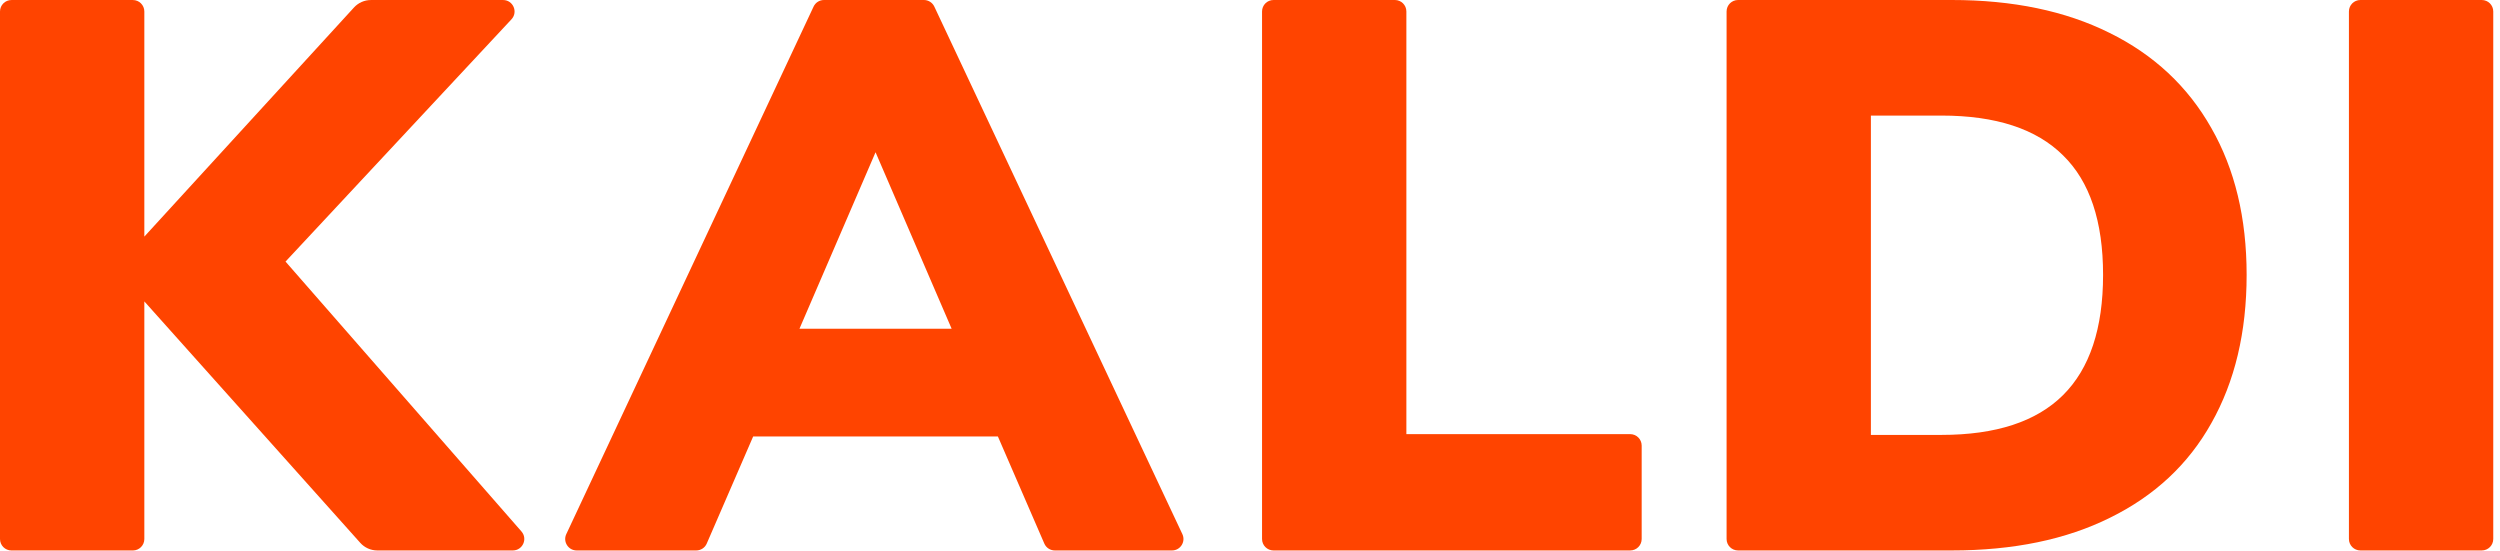
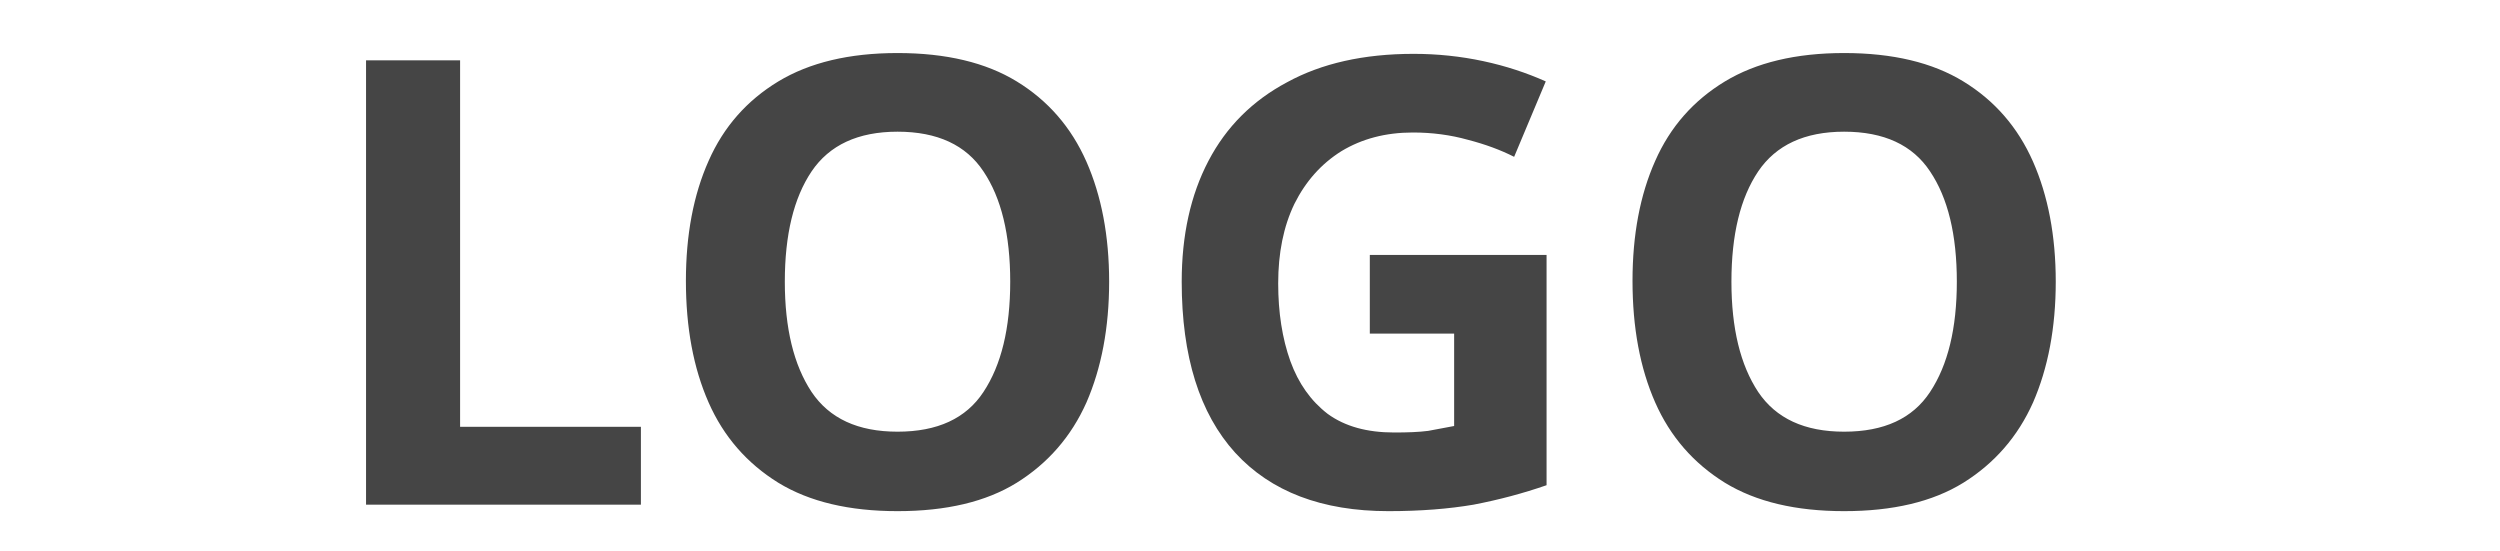
- <svg xmlns="http://www.w3.org/2000/svg" xmlns:xlink="http://www.w3.org/1999/xlink" viewBox="0 0 109 24">
-   <g transform="translate(-1470)">
-     <g style="mix-blend-mode:normal" transform="translate(1470)" fill="#f40">
-       <use xlink:href="#b" style="mix-blend-mode:normal" />
-       <use xlink:href="#c" style="mix-blend-mode:normal" />
-       <use xlink:href="#d" style="mix-blend-mode:normal" />
-       <use xlink:href="#e" style="mix-blend-mode:normal" />
-       <use xlink:href="#f" style="mix-blend-mode:normal" />
-     </g>
+ <svg xmlns="http://www.w3.org/2000/svg" width="100%" height="100%" viewBox="0 0 109 24" version="1.1" xml:space="preserve" style="fill-rule:evenodd;clip-rule:evenodd;stroke-linejoin:round;stroke-miterlimit:2;">
+   <g transform="matrix(2.26246,0,0,2.26246,-18.5608,10.7084)">
+     <text x="14.178px" y="4.994px" style="font-family:'LucidaGrande-Bold', 'Lucida Grande', sans-serif;font-weight:600;font-size:12px;fill:rgb(69,69,69);">LOGO</text>
  </g>
-   <defs>
-     <path id="b" d="M22.735 23.171c.283.323.053.829-.376.829h-5.907c-.285 0-.556-.121-.745-.333l-9.414-10.526v10.36c0 .276-.224.5-.5.5h-5.293c-.276 0-.5-.224-.5-.5v-23c0-.276.224-.5.5-.5h5.293c.276 0 .5.224.5.5v9.815l9.141-9.99c.19-.207.457-.325.738-.325h5.762c.437 0 .664.521.366.841l-9.851 10.563 10.287 11.767z" />
-     <path id="c" d="M45.991 24c-.199 0-.38-.118-.459-.301l-2.024-4.669h-10.67l-2.024 4.669c-.079.183-.259.301-.459.301h-5.212c-.366 0-.608-.381-.453-.712l10.782-23c.082-.176.259-.288.453-.288h4.358c.194 0 .37.112.453.287l10.815 23c.156.332-.086.713-.452.713h-5.108zm-11.135-9.668h6.635l-3.317-7.694-3.317 7.694z" />
-     <path id="d" d="M55.525 24c-.276 0-.5-.224-.5-.5v-23c0-.276.224-.5.5-.5h5.293c.276 0 .5.224.5.5v18.428h9.759c.276 0 .5.224.5.5v4.072c0 .276-.224.5-.5.5h-15.552z" />
-     <path id="e" d="M75.279.5c0-.276.224-.5.5-.5h9.315c2.667 0 4.959.477 6.874 1.43 1.938.953 3.42 2.338 4.446 4.153 1.026 1.793 1.539 3.926 1.539 6.4 0 2.496-.513 4.652-1.539 6.468-1.003 1.793-2.474 3.166-4.412 4.119-1.915.953-4.218 1.43-6.908 1.43h-9.315c-.276 0-.5-.224-.5-.5v-23zm9.37 18.462c2.371 0 4.138-.579 5.301-1.736 1.163-1.157 1.744-2.905 1.744-5.242 0-2.338-.581-4.074-1.744-5.209-1.163-1.157-2.93-1.736-5.301-1.736h-3.078v13.923h3.078z" />
-     <path id="f" d="M102.913 24c-.276 0-.5-.224-.5-.5v-23c0-.276.224-.5.5-.5h5.293c.276 0 .5.224.5.5v23c0 .276-.224.5-.5.5h-5.293z" />
-   </defs>
</svg>
